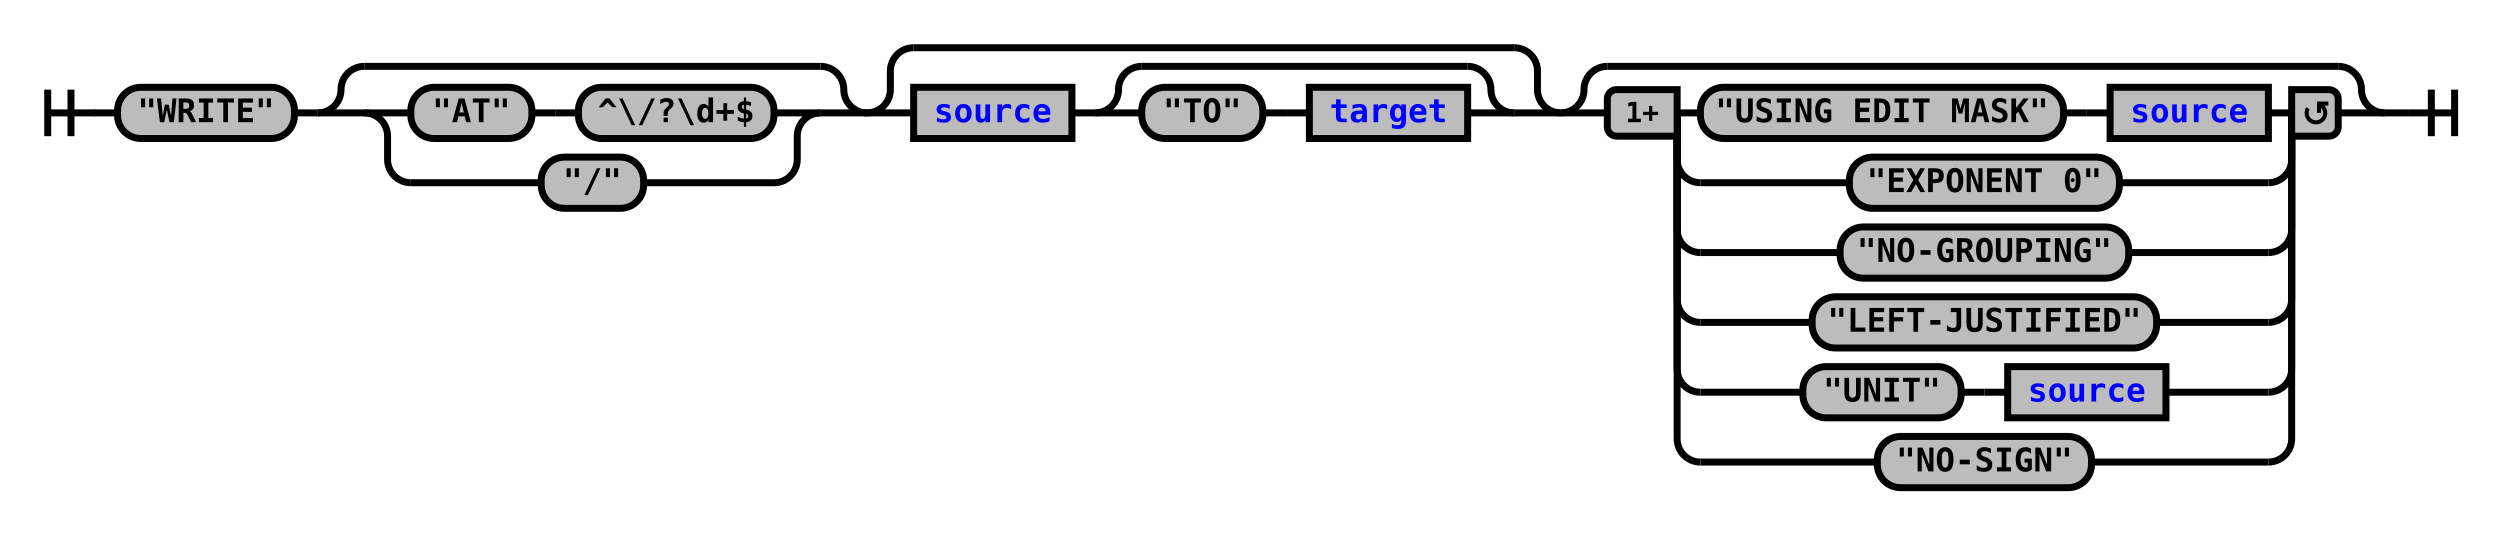
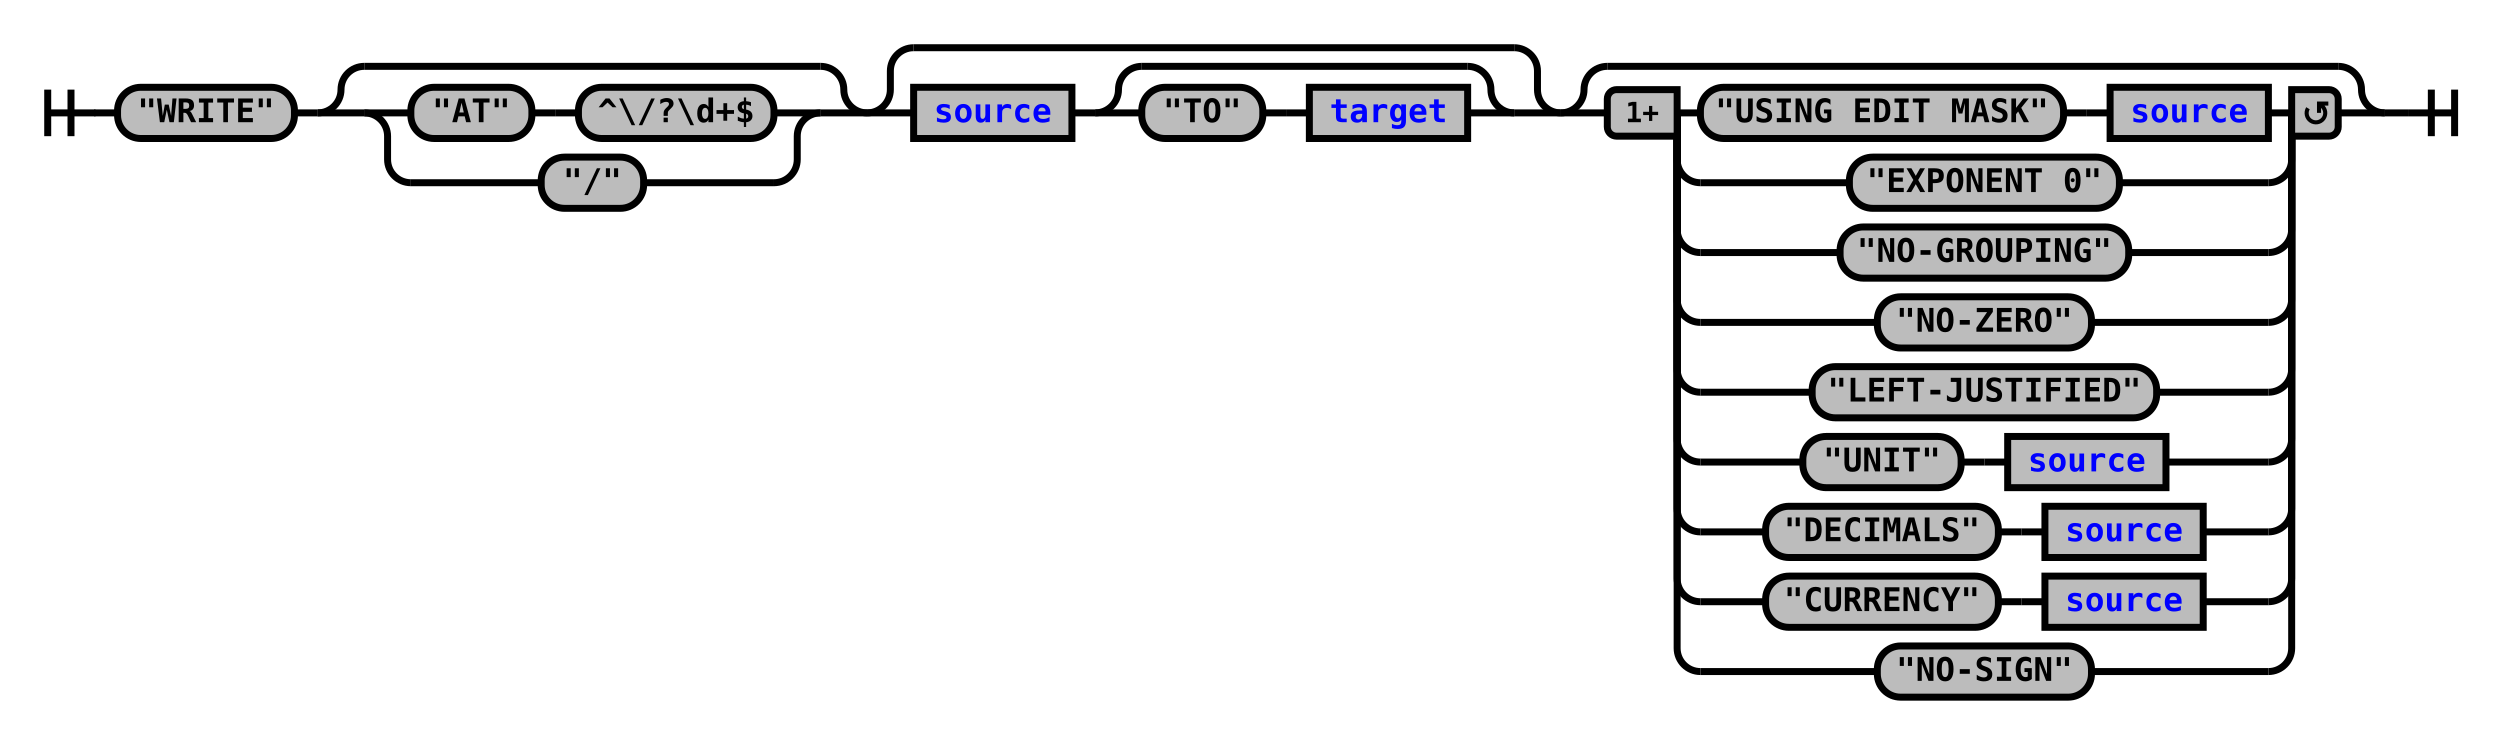
- <svg xmlns="http://www.w3.org/2000/svg" xmlns:xlink="http://www.w3.org/1999/xlink" class="railroad-diagram" width="1074" height="229" viewBox="0 0 1074 229">
+ <svg xmlns="http://www.w3.org/2000/svg" xmlns:xlink="http://www.w3.org/1999/xlink" class="railroad-diagram" width="1074" height="319" viewBox="0 0 1074 319">
  <defs>
    <style type="text/css">
path {
stroke-width: 3;
stroke: black;
fill: rgba(0,0,0,0);
}
text {
font: bold 14px monospace;
text-anchor: middle;
}
text.diagram-text {
font-size: 12px;
}
a {
fill: blue;
}
text.diagram-arrow {
font-size: 16px;
}
text.label {
text-anchor: start;
}
text.comment {
font: italic 12px monospace;
}
rect {
stroke-width: 3;
stroke: black;
fill: #BCBCBC;
}
path.diagram-text {
stroke-width: 3;
stroke: black;
fill: #BCBCBC;
cursor: help;
}
</style>
  </defs>
  <g transform="translate(.5 .5)">
    <path d="M 20 38 v 20 m 10 -20 v 20 m -10 -10 h 20.5" />
    <path d="M40 48h10" />
    <g>
      <path d="M50 48h0" />
      <path d="M1024 48h0" />
      <g class="terminal">
        <path d="M50 48h0" />
        <path d="M126 48h0" />
        <rect x="50" y="37" width="76" height="22" rx="10" ry="10" />
        <text x="88" y="52">"WRITE"</text>
      </g>
      <path d="M126 48h10" />
      <g>
        <path d="M136 48h0" />
        <path d="M372 48h0" />
        <path d="M136 48a10 10 0 0 0 10 -10v0a10 10 0 0 1 10 -10" />
        <g>
          <path d="M156 28h196" />
        </g>
        <path d="M352 28a10 10 0 0 1 10 10v0a10 10 0 0 0 10 10" />
        <path d="M136 48h20" />
        <g>
          <path d="M156 48h0" />
          <path d="M352 48h0" />
          <path d="M156 48h20" />
          <g>
            <path d="M176 48h0" />
            <path d="M332 48h0" />
            <g class="terminal">
              <path d="M176 48h0" />
              <path d="M228 48h0" />
              <rect x="176" y="37" width="52" height="22" rx="10" ry="10" />
              <text x="202" y="52">"AT"</text>
            </g>
            <path d="M228 48h10" />
            <path d="M238 48h10" />
            <g class="terminal">
              <path d="M248 48h0" />
              <path d="M332 48h0" />
              <rect x="248" y="37" width="84" height="22" rx="10" ry="10" />
              <text x="290" y="52">^\/?\d+$</text>
            </g>
          </g>
          <path d="M332 48h20" />
          <path d="M156 48a10 10 0 0 1 10 10v10a10 10 0 0 0 10 10" />
          <g class="terminal">
            <path d="M176 78h56" />
            <path d="M276 78h56" />
            <rect x="232" y="67" width="44" height="22" rx="10" ry="10" />
            <text x="254" y="82">"/"</text>
          </g>
          <path d="M332 78a10 10 0 0 0 10 -10v-10a10 10 0 0 1 10 -10" />
        </g>
        <path d="M352 48h20" />
      </g>
      <g>
        <path d="M372 48h0" />
        <path d="M670 48h0" />
        <path d="M372 48a10 10 0 0 0 10 -10v-8a10 10 0 0 1 10 -10" />
        <g>
          <path d="M392 20h258" />
        </g>
        <path d="M650 20a10 10 0 0 1 10 10v8a10 10 0 0 0 10 10" />
        <path d="M372 48h20" />
        <g>
          <path d="M392 48h0" />
          <path d="M650 48h0" />
          <g class="non-terminal">
            <path d="M392 48h0" />
            <path d="M460 48h0" />
            <rect x="392" y="37" width="68" height="22" />
            <a xlink:href="reuse_source.svg">
              <text x="426" y="52">source</text>
            </a>
          </g>
          <path d="M460 48h10" />
          <g>
            <path d="M470 48h0" />
            <path d="M650 48h0" />
            <path d="M470 48a10 10 0 0 0 10 -10v0a10 10 0 0 1 10 -10" />
            <g>
              <path d="M490 28h140" />
            </g>
            <path d="M630 28a10 10 0 0 1 10 10v0a10 10 0 0 0 10 10" />
            <path d="M470 48h20" />
            <g>
              <path d="M490 48h0" />
              <path d="M630 48h0" />
              <g class="terminal">
                <path d="M490 48h0" />
                <path d="M542 48h0" />
                <rect x="490" y="37" width="52" height="22" rx="10" ry="10" />
                <text x="516" y="52">"TO"</text>
              </g>
              <path d="M542 48h10" />
              <path d="M552 48h10" />
              <g class="non-terminal">
                <path d="M562 48h0" />
                <path d="M630 48h0" />
                <rect x="562" y="37" width="68" height="22" />
                <a xlink:href="reuse_target.svg">
                  <text x="596" y="52">target</text>
                </a>
              </g>
            </g>
            <path d="M630 48h20" />
          </g>
        </g>
        <path d="M650 48h20" />
      </g>
      <g>
        <path d="M670 48h0" />
        <path d="M1024 48h0" />
        <path d="M670 48a10 10 0 0 0 10 -10v0a10 10 0 0 1 10 -10" />
        <g>
          <path d="M690 28h314" />
        </g>
        <path d="M1004 28a10 10 0 0 1 10 10v0a10 10 0 0 0 10 10" />
        <path d="M670 48h20" />
        <g>
          <path d="M690 48h0" />
          <path d="M1004 48h0" />
          <path d="M720 48h10" />
          <g>
            <path d="M730 48h0" />
            <path d="M974 48h0" />
            <g class="terminal">
              <path d="M730 48h0" />
              <path d="M886 48h0" />
              <rect x="730" y="37" width="156" height="22" rx="10" ry="10" />
              <text x="808" y="52">"USING EDIT MASK"</text>
            </g>
            <path d="M886 48h10" />
            <path d="M896 48h10" />
            <g class="non-terminal">
              <path d="M906 48h0" />
              <path d="M974 48h0" />
              <rect x="906" y="37" width="68" height="22" />
              <a xlink:href="reuse_source.svg">
                <text x="940" y="52">source</text>
              </a>
            </g>
          </g>
          <path d="M974 48h10" />
          <path d="M720 48v20a10 10 0 0 0 10 10" />
          <g class="terminal">
            <path d="M730 78h64" />
            <path d="M910 78h64" />
            <rect x="794" y="67" width="116" height="22" rx="10" ry="10" />
            <text x="852" y="82">"EXPONENT 0"</text>
          </g>
          <path d="M974 78a10 10 0 0 0 10 -10v-20" />
          <path d="M720 48v50a10 10 0 0 0 10 10" />
          <g class="terminal">
            <path d="M730 108h60" />
            <path d="M914 108h60" />
            <rect x="790" y="97" width="124" height="22" rx="10" ry="10" />
            <text x="852" y="112">"NO-GROUPING"</text>
          </g>
          <path d="M974 108a10 10 0 0 0 10 -10v-50" />
          <path d="M720 48v80a10 10 0 0 0 10 10" />
          <g class="terminal">
-             <path d="M730 138h48" />
-             <path d="M926 138h48" />
-             <rect x="778" y="127" width="148" height="22" rx="10" ry="10" />
-             <text x="852" y="142">"LEFT-JUSTIFIED"</text>
+             <path d="M730 138h76" />
+             <path d="M898 138h76" />
+             <rect x="806" y="127" width="92" height="22" rx="10" ry="10" />
+             <text x="852" y="142">"NO-ZERO"</text>
          </g>
          <path d="M974 138a10 10 0 0 0 10 -10v-80" />
          <path d="M720 48v110a10 10 0 0 0 10 10" />
-           <g>
-             <path d="M730 168h44" />
-             <path d="M930 168h44" />
-             <g class="terminal">
-               <path d="M774 168h0" />
-               <path d="M842 168h0" />
-               <rect x="774" y="157" width="68" height="22" rx="10" ry="10" />
-               <text x="808" y="172">"UNIT"</text>
-             </g>
-             <path d="M842 168h10" />
-             <path d="M852 168h10" />
-             <g class="non-terminal">
-               <path d="M862 168h0" />
-               <path d="M930 168h0" />
-               <rect x="862" y="157" width="68" height="22" />
-               <a xlink:href="reuse_source.svg">
-                 <text x="896" y="172">source</text>
-               </a>
-             </g>
+           <g class="terminal">
+             <path d="M730 168h48" />
+             <path d="M926 168h48" />
+             <rect x="778" y="157" width="148" height="22" rx="10" ry="10" />
+             <text x="852" y="172">"LEFT-JUSTIFIED"</text>
          </g>
          <path d="M974 168a10 10 0 0 0 10 -10v-110" />
          <path d="M720 48v140a10 10 0 0 0 10 10" />
-           <g class="terminal">
-             <path d="M730 198h76" />
-             <path d="M898 198h76" />
-             <rect x="806" y="187" width="92" height="22" rx="10" ry="10" />
-             <text x="852" y="202">"NO-SIGN"</text>
+           <g>
+             <path d="M730 198h44" />
+             <path d="M930 198h44" />
+             <g class="terminal">
+               <path d="M774 198h0" />
+               <path d="M842 198h0" />
+               <rect x="774" y="187" width="68" height="22" rx="10" ry="10" />
+               <text x="808" y="202">"UNIT"</text>
+             </g>
+             <path d="M842 198h10" />
+             <path d="M852 198h10" />
+             <g class="non-terminal">
+               <path d="M862 198h0" />
+               <path d="M930 198h0" />
+               <rect x="862" y="187" width="68" height="22" />
+               <a xlink:href="reuse_source.svg">
+                 <text x="896" y="202">source</text>
+               </a>
+             </g>
          </g>
          <path d="M974 198a10 10 0 0 0 10 -10v-140" />
+           <path d="M720 48v170a10 10 0 0 0 10 10" />
+           <g>
+             <path d="M730 228h28" />
+             <path d="M946 228h28" />
+             <g class="terminal">
+               <path d="M758 228h0" />
+               <path d="M858 228h0" />
+               <rect x="758" y="217" width="100" height="22" rx="10" ry="10" />
+               <text x="808" y="232">"DECIMALS"</text>
+             </g>
+             <path d="M858 228h10" />
+             <path d="M868 228h10" />
+             <g class="non-terminal">
+               <path d="M878 228h0" />
+               <path d="M946 228h0" />
+               <rect x="878" y="217" width="68" height="22" />
+               <a xlink:href="reuse_source.svg">
+                 <text x="912" y="232">source</text>
+               </a>
+             </g>
+           </g>
+           <path d="M974 228a10 10 0 0 0 10 -10v-170" />
+           <path d="M720 48v200a10 10 0 0 0 10 10" />
+           <g>
+             <path d="M730 258h28" />
+             <path d="M946 258h28" />
+             <g class="terminal">
+               <path d="M758 258h0" />
+               <path d="M858 258h0" />
+               <rect x="758" y="247" width="100" height="22" rx="10" ry="10" />
+               <text x="808" y="262">"CURRENCY"</text>
+             </g>
+             <path d="M858 258h10" />
+             <path d="M868 258h10" />
+             <g class="non-terminal">
+               <path d="M878 258h0" />
+               <path d="M946 258h0" />
+               <rect x="878" y="247" width="68" height="22" />
+               <a xlink:href="reuse_source.svg">
+                 <text x="912" y="262">source</text>
+               </a>
+             </g>
+           </g>
+           <path d="M974 258a10 10 0 0 0 10 -10v-200" />
+           <path d="M720 48v230a10 10 0 0 0 10 10" />
+           <g class="terminal">
+             <path d="M730 288h76" />
+             <path d="M898 288h76" />
+             <rect x="806" y="277" width="92" height="22" rx="10" ry="10" />
+             <text x="852" y="292">"NO-SIGN"</text>
+           </g>
+           <path d="M974 288a10 10 0 0 0 10 -10v-230" />
          <g class="diagram-text">
            <path d="M 720 38 h -26 a 4 4 0 0 0 -4 4 v 12 a 4 4 0 0 0 4 4 h 26 z" class="diagram-text" />
            <text x="705" y="52" class="diagram-text">1+</text>
            <path d="M 984 38 h 16 a 4 4 0 0 1 4 4 v 12 a 4 4 0 0 1 -4 4 h -16 z" class="diagram-text" />
            <path d="M 991 46 a 4 4 0 1 0 6 -1 m 2.75 -1 h -4 v 4 m 0 -3 h 2" style="stroke-width: 1.75" />
          </g>
        </g>
        <path d="M1004 48h20" />
      </g>
    </g>
    <path d="M1024 48h10" />
    <path d="M 1034 48 h 20 m -10 -10 v 20 m 10 -20 v 20" />
  </g>
</svg>
